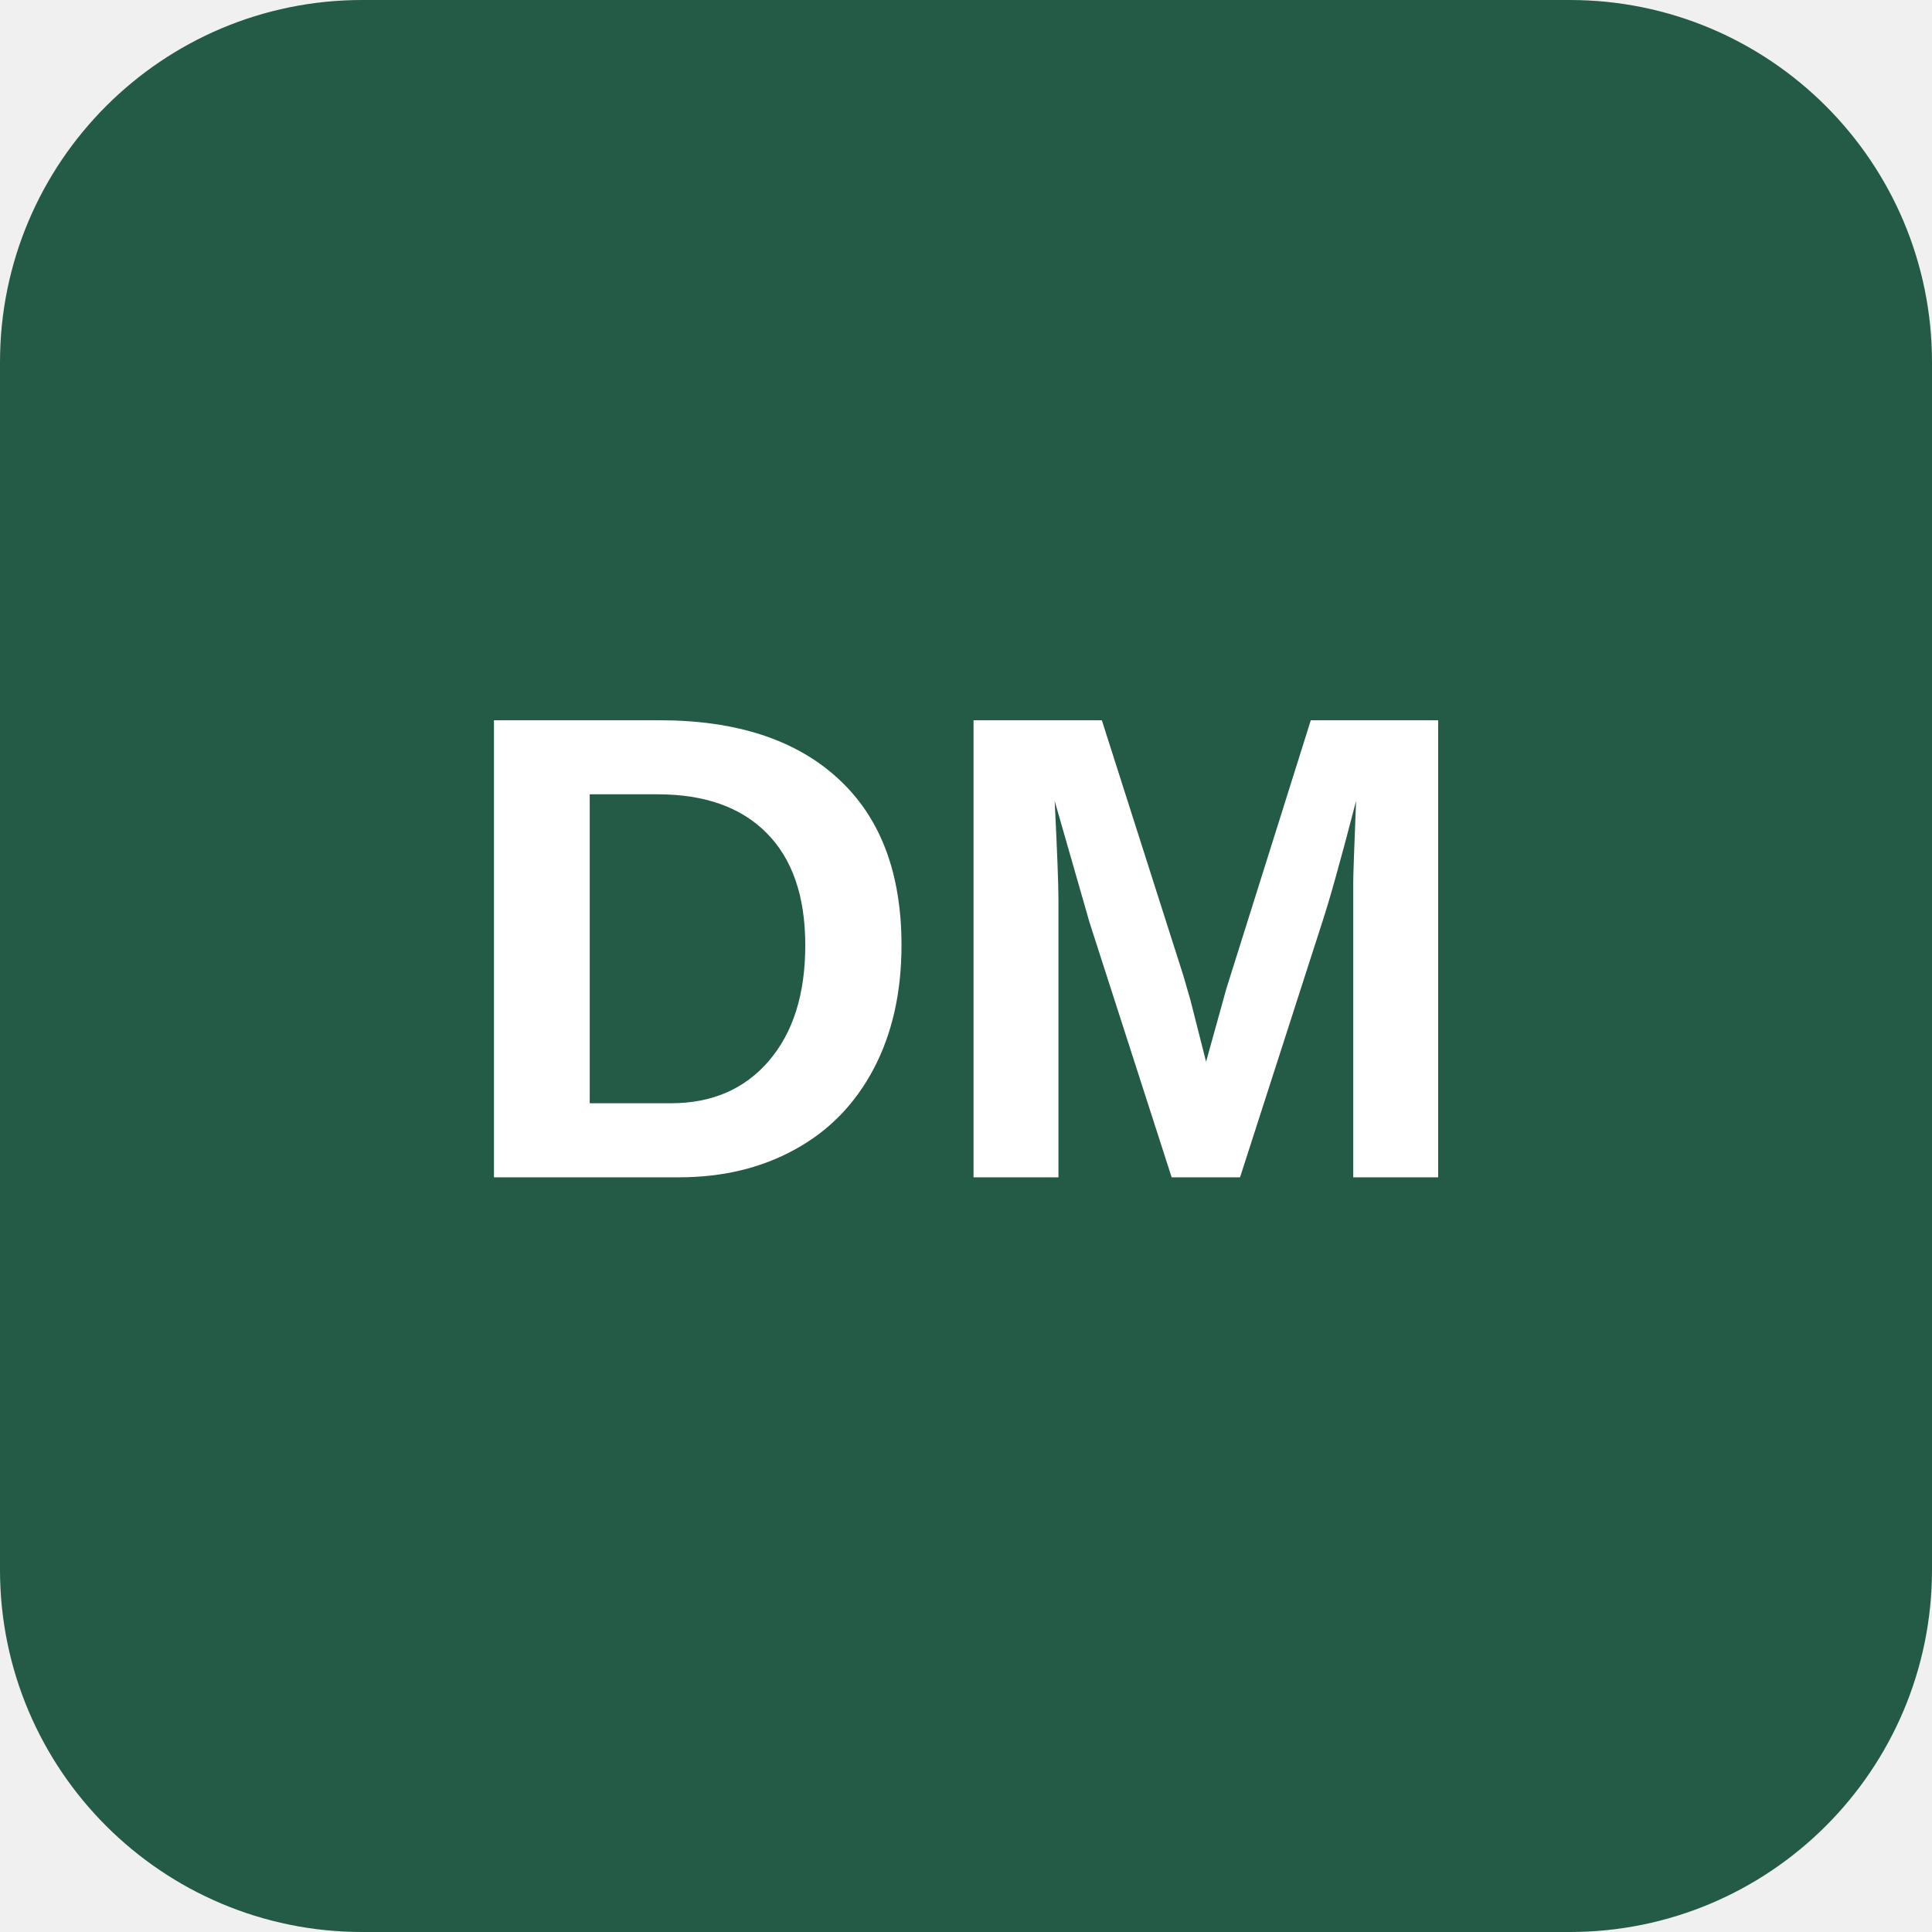
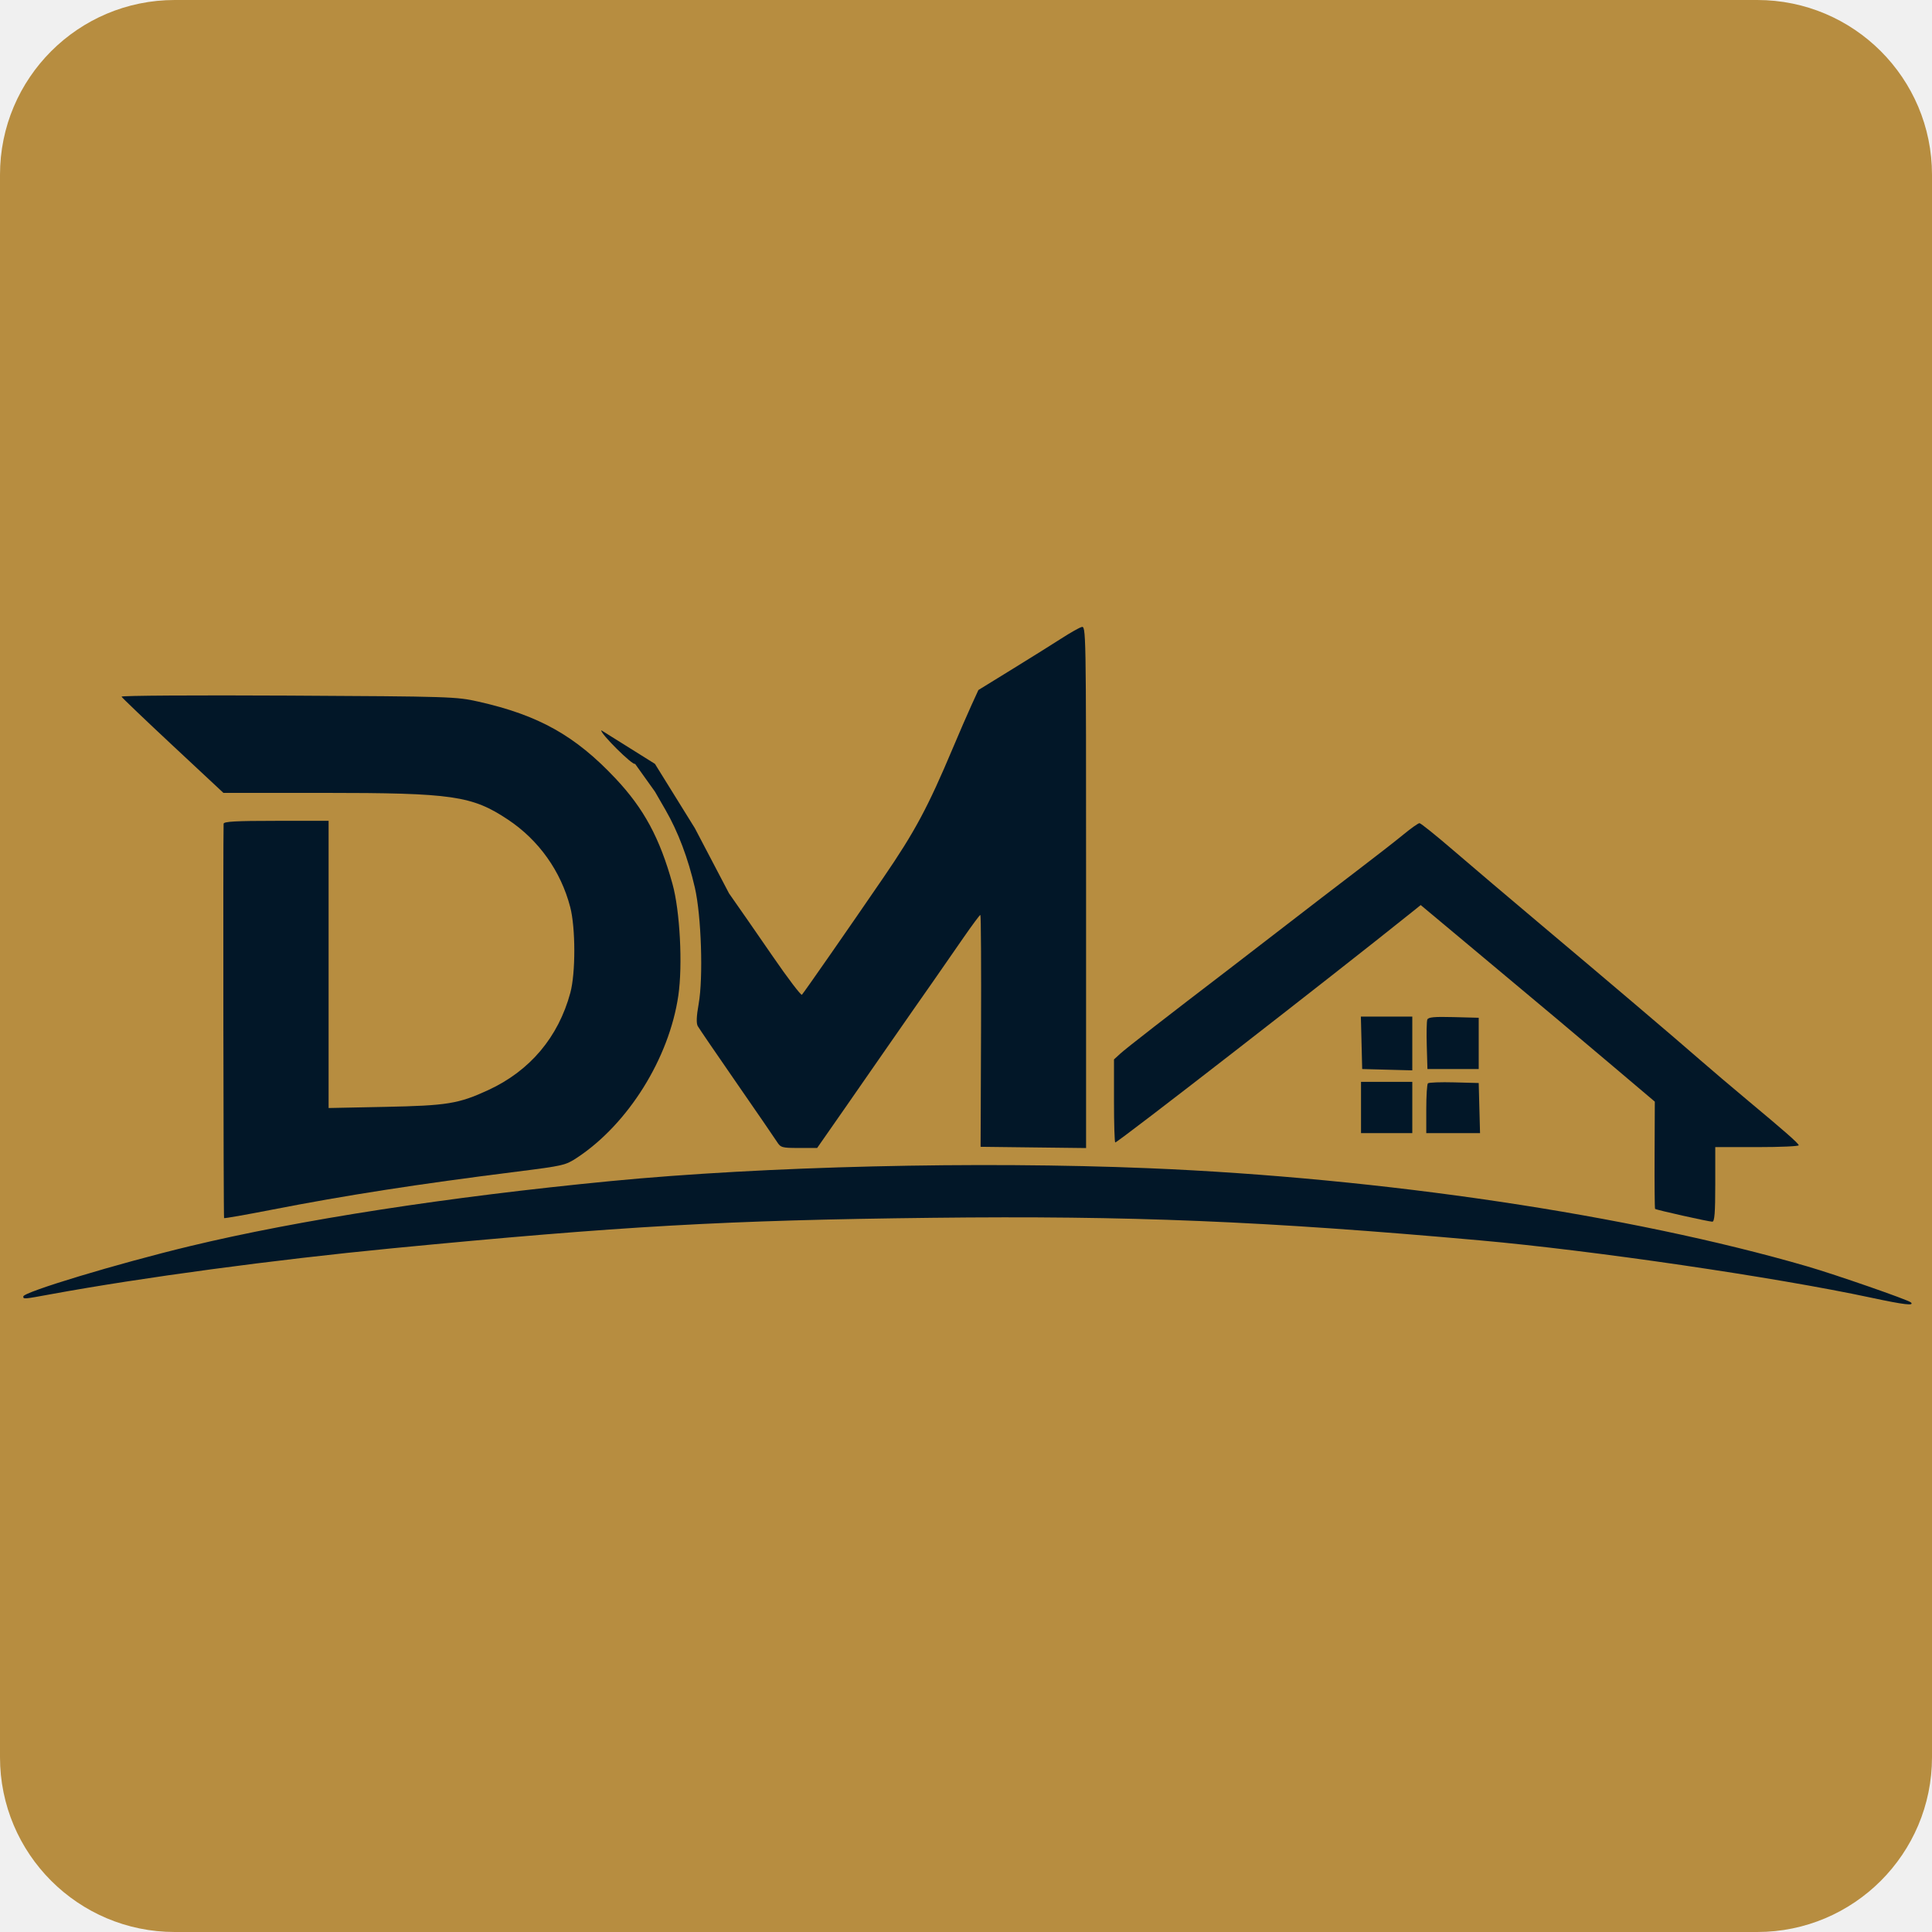
- <svg xmlns="http://www.w3.org/2000/svg" viewBox="0 0 64 64" role="img" aria-label="D'Martins Construções">
-   <rect width="64" height="64" rx="12" fill="#245b46" />
-   <text x="32" y="39" fill="#fff" font-family="Arial, sans-serif" font-size="22" font-weight="700" text-anchor="middle">DM</text>
+ <svg xmlns="http://www.w3.org/2000/svg" width="64" height="64" viewBox="0 0 829 829" role="img" aria-labelledby="favicon-title">
+   <rect width="829" height="829" rx="75" fill="#B78D40" />
+   <g fill="#021728" transform="translate(0 42)">
+     <path d="M264.109 292.029C246.841 273.678 231.166 264.891 205.312 259.069C195.785 256.923 193.413 256.848 123.647 256.475C84.127 256.264 51.952 256.465 52.147 256.921C52.341 257.377 62.257 266.854 74.182 277.981L95.864 298.212L138.682 298.216C194.208 298.221 202.526 299.425 217.967 309.69C231.176 318.471 240.655 331.789 244.673 347.212C246.993 356.117 247.019 375.505 244.722 384.002C239.57 403.057 227.386 417.496 209.5 425.742C196.762 431.615 191.9 432.406 165.25 432.947L141 433.439V371.825V310.212H118.5C101.195 310.212 95.988 310.501 95.947 311.462C95.685 317.568 95.878 480.418 96.146 480.671C96.341 480.855 105.5 479.248 116.5 477.1C148.334 470.885 179.01 466.119 222 460.71C241.692 458.232 242.704 457.996 247.662 454.72C269.559 440.25 287.128 412.106 291.063 385.192C292.98 372.086 291.768 348.864 288.565 337.312C283.088 317.561 276.292 304.977 264.109 292.029Z" />
+     <path d="M660.927 354.539C647.962 343.634 631.216 329.424 623.714 322.962C616.212 316.5 609.63 311.212 609.089 311.212C608.547 311.212 605.493 313.366 602.302 315.998C599.111 318.63 589.975 325.75 582 331.82C574.025 337.889 560.3 348.427 551.5 355.236C542.7 362.046 531.675 370.54 527 374.112C501.338 393.721 483.181 407.836 480.75 410.065L478 412.586V430.399C478 440.196 478.247 448.212 478.549 448.212C479.692 448.212 571.326 377.067 605.648 349.532L609.612 346.351L630.056 363.432C666.164 393.601 674.295 400.425 692.349 415.709L710.064 430.705L709.962 453.555C709.905 466.122 710.003 476.547 710.18 476.721C710.628 477.165 733.208 482.212 734.743 482.212C735.7 482.212 736 478.391 736 466.212V450.212H754.083C764.029 450.212 772.017 449.847 771.833 449.401C771.387 448.314 766.063 443.635 750.445 430.605C743.265 424.614 733.785 416.562 729.379 412.712C718.747 403.422 689.981 378.976 660.927 354.539Z" />
+     <path d="M606 417.28V405.746V394.212H594.967H583.934L584.217 405.462L584.5 416.712L595.25 416.996L606 417.28Z" />
+     <path d="M634.5 416.712V405.712V394.712L623.732 394.428C615.393 394.208 612.846 394.45 612.443 395.499C612.157 396.245 612.053 401.322 612.212 406.783L612.5 416.712H623.5H634.5Z" />
+     <path d="M606 444.212V433.212V422.212H595H584V433.212V444.212H595H606Z" />
+     <path d="M635.068 444.212L634.784 433.462L634.5 422.712L623.948 422.43C618.145 422.275 613.083 422.463 612.698 422.847C612.314 423.231 612 428.195 612 433.879V444.212H623.534H635.068Z" />
+     <path d="M775.5 501.397C699.416 479.283 593.005 463.415 493 459.272C419.411 456.224 327.98 458.411 262 464.798C192.194 471.556 128.308 481.434 81.5 492.708C50.507 500.173 10 512.402 10 514.295C10 515.508 10 515.508 22.055 513.297L22.057 513.296C60.756 506.194 117.623 498.544 168 493.664C266.719 484.099 311.569 481.564 400 480.547C484.624 479.574 542.511 481.959 635 490.227C683.594 494.571 761.848 506.035 802.861 514.819C817.016 517.851 821.627 518.395 819.917 516.831C818.705 515.723 787.594 504.913 775.5 501.397Z" />
+     <path d="M312.82 341.343L298.162 313.381L281.025 285.758L258.025 271.367C257.324 272.501 271.596 286.674 272.513 285.758L281.025 297.672L285.564 305.542C290.958 314.893 295.26 326.279 298.162 338.886C300.932 350.917 301.796 377.517 299.783 388.794C298.844 394.059 298.722 397.076 299.4 398.294C299.947 399.276 307.407 410.204 315.98 422.579C324.552 434.954 332.355 446.316 333.319 447.829C334.985 450.443 335.455 450.579 342.852 450.579H350.632L362.579 433.444C369.149 424.02 377.038 412.657 380.11 408.194C383.181 403.731 388.541 396.029 392.02 391.079C398.315 382.121 400.555 378.903 413.421 360.329C417.135 354.967 420.393 350.579 420.66 350.579C420.927 350.579 421.059 372.966 420.954 400.329L420.761 450.079L443.393 450.348L466.025 450.617V338.53C466.025 226.554 466.023 226.445 464.006 227.085C462.896 227.437 459.077 229.605 455.52 231.902C451.963 234.199 442.476 240.129 434.439 245.079L419.825 254.079L416.849 260.579C415.212 264.154 411.597 272.479 408.817 279.079C398.118 304.478 392.553 314.855 379.053 334.579C364.442 355.927 345.162 383.642 344.095 384.831C343.724 385.245 338.08 377.82 331.554 368.331C325.027 358.842 316.597 346.698 312.82 341.343Z" />
+   </g>
</svg>
